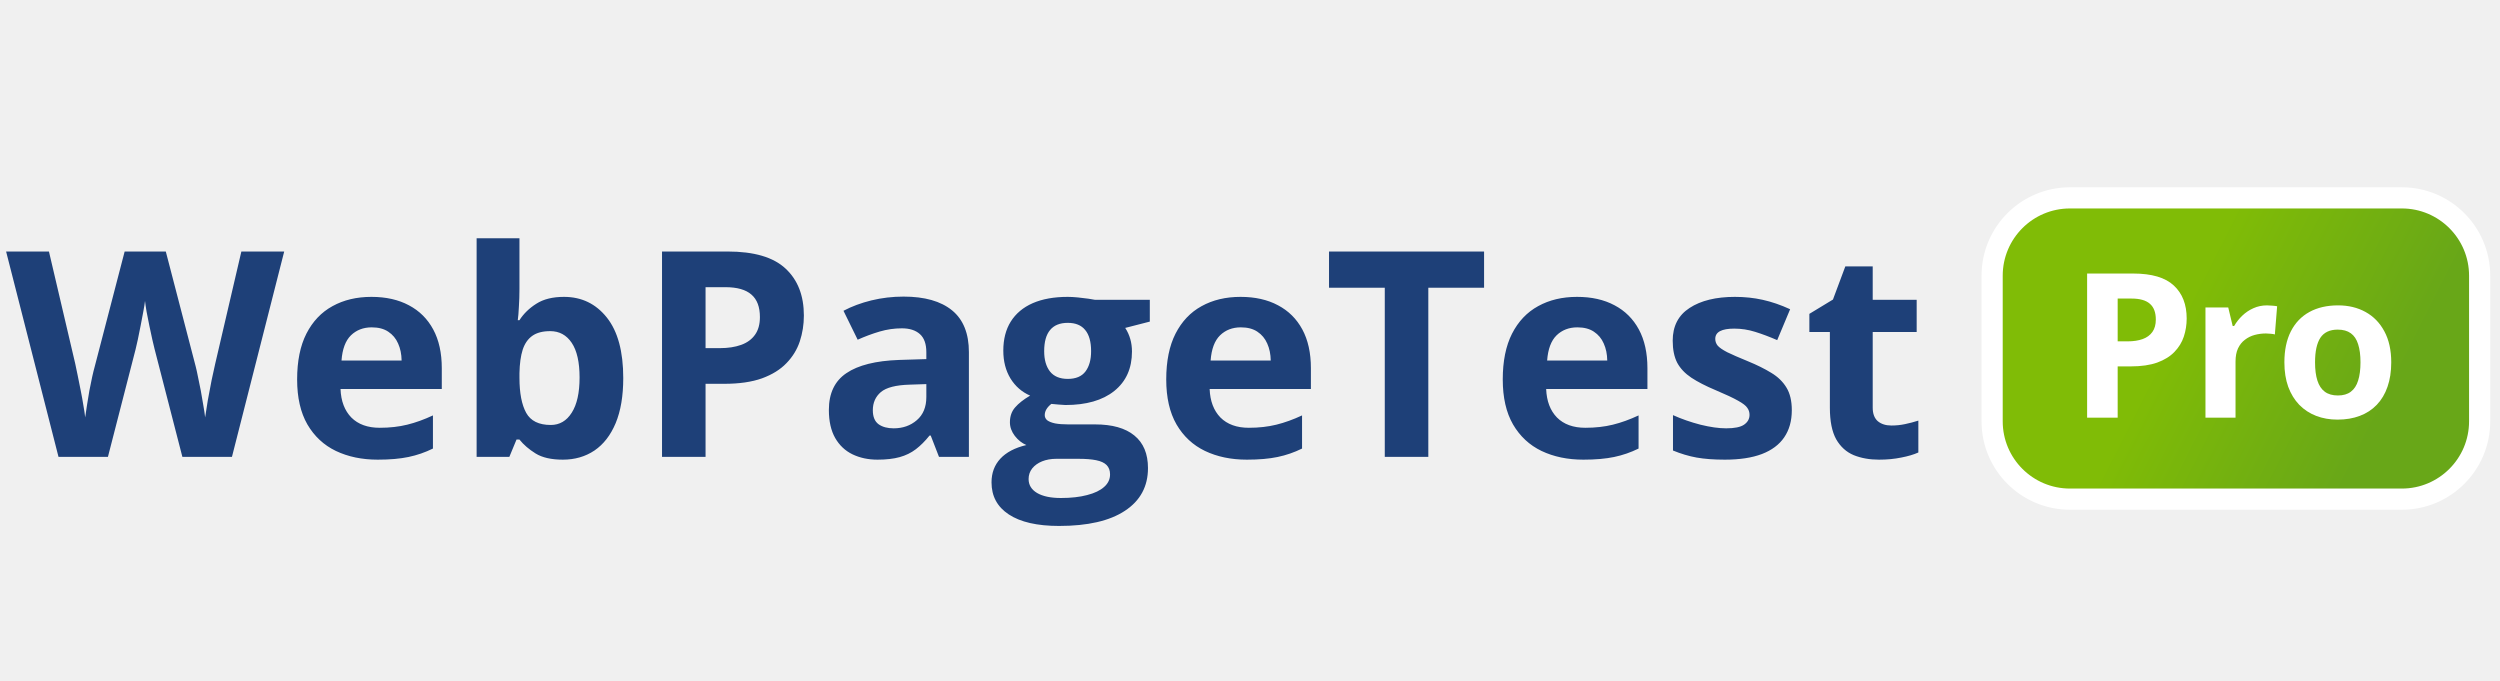
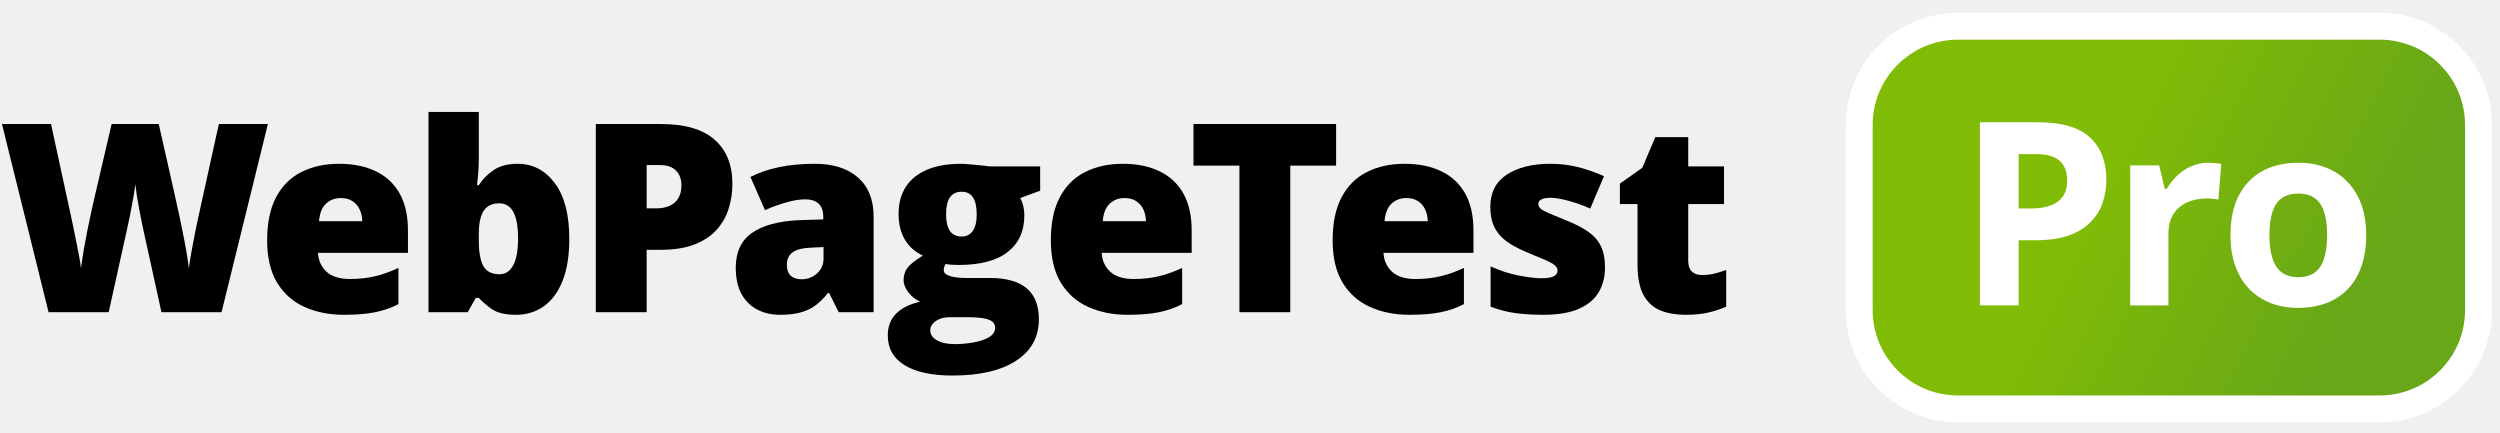
- <svg xmlns="http://www.w3.org/2000/svg" width="235" height="64" viewBox="0 0 235 64" fill="none">
-   <path d="M26.715 23.642L21.804 42.944H17.143L14.529 32.804C14.476 32.61 14.406 32.316 14.318 31.919C14.23 31.523 14.137 31.092 14.041 30.626C13.944 30.15 13.856 29.706 13.777 29.292C13.706 28.87 13.658 28.535 13.631 28.289C13.605 28.535 13.552 28.865 13.473 29.279C13.402 29.693 13.319 30.133 13.222 30.599C13.134 31.066 13.046 31.501 12.958 31.906C12.87 32.311 12.8 32.619 12.747 32.83L10.146 42.944H5.499L0.574 23.642H4.601L7.07 34.177C7.14 34.494 7.219 34.872 7.307 35.312C7.404 35.752 7.497 36.215 7.585 36.699C7.681 37.174 7.765 37.636 7.835 38.085C7.915 38.525 7.972 38.908 8.007 39.234C8.051 38.899 8.108 38.512 8.179 38.072C8.249 37.623 8.324 37.17 8.403 36.712C8.491 36.245 8.579 35.814 8.667 35.418C8.755 35.022 8.834 34.701 8.905 34.454L11.717 23.642H15.585L18.397 34.454C18.459 34.692 18.529 35.013 18.609 35.418C18.697 35.814 18.785 36.245 18.873 36.712C18.961 37.178 19.04 37.636 19.11 38.085C19.189 38.525 19.247 38.908 19.282 39.234C19.344 38.794 19.427 38.261 19.533 37.636C19.647 37.002 19.766 36.373 19.889 35.748C20.021 35.123 20.136 34.599 20.233 34.177L22.688 23.642H26.715ZM34.914 27.906C36.278 27.906 37.453 28.17 38.439 28.698C39.425 29.217 40.186 29.974 40.723 30.969C41.26 31.963 41.528 33.178 41.528 34.613V36.567H32.009C32.053 37.702 32.392 38.595 33.026 39.247C33.668 39.889 34.557 40.211 35.693 40.211C36.634 40.211 37.497 40.114 38.28 39.92C39.064 39.727 39.869 39.436 40.696 39.049V42.164C39.966 42.525 39.2 42.789 38.399 42.957C37.607 43.124 36.643 43.208 35.508 43.208C34.029 43.208 32.718 42.935 31.573 42.389C30.438 41.843 29.545 41.011 28.893 39.894C28.251 38.776 27.93 37.368 27.93 35.669C27.93 33.944 28.22 32.509 28.801 31.365C29.391 30.212 30.209 29.349 31.257 28.777C32.304 28.196 33.523 27.906 34.914 27.906ZM34.94 30.771C34.157 30.771 33.505 31.022 32.986 31.523C32.476 32.025 32.181 32.813 32.102 33.887H37.752C37.743 33.288 37.633 32.756 37.422 32.289C37.22 31.823 36.912 31.453 36.498 31.18C36.093 30.907 35.574 30.771 34.94 30.771ZM48.829 22.4V27.18C48.829 27.734 48.811 28.284 48.776 28.83C48.75 29.376 48.715 29.798 48.671 30.098H48.829C49.216 29.49 49.744 28.975 50.413 28.553C51.082 28.122 51.949 27.906 53.014 27.906C54.669 27.906 56.011 28.553 57.041 29.847C58.071 31.14 58.586 33.037 58.586 35.537C58.586 37.218 58.348 38.631 57.873 39.775C57.397 40.91 56.733 41.768 55.879 42.349C55.025 42.921 54.035 43.208 52.909 43.208C51.826 43.208 50.972 43.014 50.347 42.627C49.722 42.239 49.216 41.804 48.829 41.319H48.552L47.879 42.944H44.802V22.4H48.829ZM51.72 31.127C51.016 31.127 50.457 31.273 50.044 31.563C49.63 31.853 49.326 32.289 49.133 32.87C48.948 33.451 48.847 34.186 48.829 35.075V35.511C48.829 36.945 49.04 38.045 49.463 38.811C49.885 39.568 50.655 39.947 51.773 39.947C52.6 39.947 53.256 39.564 53.74 38.798C54.233 38.032 54.48 36.928 54.48 35.484C54.48 34.041 54.233 32.954 53.74 32.223C53.248 31.492 52.574 31.127 51.72 31.127ZM68.395 23.642C70.886 23.642 72.704 24.178 73.848 25.252C74.992 26.317 75.564 27.787 75.564 29.662C75.564 30.507 75.436 31.317 75.181 32.091C74.926 32.857 74.508 33.539 73.927 34.137C73.355 34.736 72.589 35.211 71.63 35.563C70.67 35.907 69.487 36.078 68.078 36.078H66.322V42.944H62.23V23.642H68.395ZM68.184 26.995H66.322V32.725H67.669C68.435 32.725 69.099 32.623 69.662 32.421C70.226 32.219 70.662 31.902 70.969 31.471C71.278 31.039 71.432 30.485 71.432 29.807C71.432 28.856 71.168 28.152 70.639 27.695C70.111 27.228 69.293 26.995 68.184 26.995ZM84.938 27.88C86.918 27.88 88.436 28.311 89.493 29.173C90.549 30.036 91.077 31.347 91.077 33.108V42.944H88.265L87.486 40.937H87.38C86.958 41.465 86.526 41.896 86.086 42.23C85.646 42.565 85.14 42.811 84.568 42.97C83.996 43.128 83.301 43.208 82.482 43.208C81.611 43.208 80.827 43.04 80.132 42.706C79.445 42.371 78.904 41.861 78.508 41.174C78.112 40.479 77.914 39.599 77.914 38.534C77.914 36.967 78.464 35.814 79.564 35.075C80.665 34.327 82.315 33.913 84.515 33.834L87.076 33.755V33.108C87.076 32.333 86.874 31.765 86.469 31.404C86.064 31.044 85.501 30.863 84.779 30.863C84.066 30.863 83.367 30.964 82.68 31.167C81.994 31.369 81.307 31.625 80.621 31.933L79.287 29.213C80.07 28.799 80.946 28.474 81.914 28.236C82.891 27.998 83.899 27.88 84.938 27.88ZM87.076 36.105L85.519 36.157C84.216 36.193 83.309 36.426 82.799 36.857C82.297 37.288 82.046 37.856 82.046 38.56C82.046 39.176 82.227 39.616 82.588 39.88C82.949 40.136 83.419 40.263 84 40.263C84.863 40.263 85.589 40.008 86.179 39.498C86.777 38.987 87.076 38.261 87.076 37.319V36.105ZM99.553 49.439C97.493 49.439 95.918 49.078 94.826 48.356C93.744 47.644 93.203 46.64 93.203 45.346C93.203 44.457 93.48 43.714 94.034 43.115C94.589 42.517 95.403 42.09 96.477 41.834C96.063 41.658 95.702 41.372 95.394 40.976C95.086 40.571 94.932 40.145 94.932 39.696C94.932 39.132 95.095 38.666 95.421 38.296C95.746 37.918 96.217 37.548 96.833 37.187C96.059 36.853 95.442 36.316 94.985 35.577C94.536 34.837 94.311 33.966 94.311 32.962C94.311 31.889 94.545 30.978 95.011 30.23C95.487 29.473 96.173 28.896 97.071 28.5C97.977 28.104 99.078 27.906 100.371 27.906C100.644 27.906 100.961 27.924 101.322 27.959C101.683 27.994 102.013 28.034 102.312 28.078C102.62 28.122 102.827 28.157 102.933 28.183H108.082V30.23L105.771 30.824C105.982 31.149 106.141 31.497 106.246 31.867C106.352 32.236 106.405 32.628 106.405 33.042C106.405 34.626 105.85 35.862 104.741 36.752C103.641 37.632 102.11 38.072 100.147 38.072C99.68 38.045 99.24 38.01 98.827 37.966C98.624 38.125 98.47 38.292 98.365 38.468C98.259 38.644 98.206 38.829 98.206 39.022C98.206 39.216 98.285 39.379 98.444 39.511C98.611 39.634 98.858 39.731 99.183 39.801C99.518 39.863 99.931 39.894 100.424 39.894H102.933C104.552 39.894 105.784 40.241 106.629 40.937C107.483 41.632 107.91 42.653 107.91 44C107.91 45.725 107.188 47.063 105.745 48.013C104.31 48.964 102.246 49.439 99.553 49.439ZM99.725 46.812C100.684 46.812 101.507 46.719 102.193 46.535C102.889 46.358 103.421 46.103 103.791 45.769C104.161 45.443 104.345 45.051 104.345 44.594C104.345 44.224 104.235 43.929 104.015 43.709C103.804 43.498 103.478 43.348 103.038 43.26C102.607 43.172 102.053 43.128 101.375 43.128H99.289C98.796 43.128 98.351 43.208 97.955 43.366C97.568 43.524 97.26 43.744 97.031 44.026C96.802 44.316 96.688 44.651 96.688 45.029C96.688 45.584 96.952 46.02 97.48 46.337C98.017 46.653 98.765 46.812 99.725 46.812ZM100.371 35.616C101.128 35.616 101.683 35.383 102.035 34.916C102.387 34.45 102.563 33.816 102.563 33.015C102.563 32.126 102.378 31.462 102.009 31.022C101.648 30.573 101.102 30.348 100.371 30.348C99.632 30.348 99.078 30.573 98.708 31.022C98.338 31.462 98.153 32.126 98.153 33.015C98.153 33.816 98.334 34.45 98.695 34.916C99.064 35.383 99.623 35.616 100.371 35.616ZM116.61 27.906C117.975 27.906 119.15 28.17 120.135 28.698C121.121 29.217 121.883 29.974 122.42 30.969C122.956 31.963 123.225 33.178 123.225 34.613V36.567H113.706C113.75 37.702 114.089 38.595 114.722 39.247C115.365 39.889 116.254 40.211 117.389 40.211C118.331 40.211 119.194 40.114 119.977 39.92C120.76 39.727 121.566 39.436 122.393 39.049V42.164C121.663 42.525 120.897 42.789 120.096 42.957C119.304 43.124 118.34 43.208 117.205 43.208C115.726 43.208 114.414 42.935 113.27 42.389C112.135 41.843 111.241 41.011 110.59 39.894C109.948 38.776 109.626 37.368 109.626 35.669C109.626 33.944 109.917 32.509 110.498 31.365C111.087 30.212 111.906 29.349 112.953 28.777C114.001 28.196 115.22 27.906 116.61 27.906ZM116.637 30.771C115.853 30.771 115.202 31.022 114.683 31.523C114.172 32.025 113.878 32.813 113.798 33.887H119.449C119.44 33.288 119.33 32.756 119.119 32.289C118.916 31.823 118.608 31.453 118.195 31.18C117.79 30.907 117.271 30.771 116.637 30.771ZM134.262 42.944H130.169V27.048H124.928V23.642H139.503V27.048H134.262V42.944ZM148.244 27.906C149.608 27.906 150.783 28.17 151.769 28.698C152.754 29.217 153.516 29.974 154.053 30.969C154.589 31.963 154.858 33.178 154.858 34.613V36.567H145.339C145.383 37.702 145.722 38.595 146.356 39.247C146.998 39.889 147.887 40.211 149.022 40.211C149.964 40.211 150.827 40.114 151.61 39.92C152.393 39.727 153.199 39.436 154.026 39.049V42.164C153.296 42.525 152.53 42.789 151.729 42.957C150.937 43.124 149.973 43.208 148.838 43.208C147.359 43.208 146.047 42.935 144.903 42.389C143.768 41.843 142.875 41.011 142.223 39.894C141.581 38.776 141.259 37.368 141.259 35.669C141.259 33.944 141.55 32.509 142.131 31.365C142.72 30.212 143.539 29.349 144.586 28.777C145.634 28.196 146.853 27.906 148.244 27.906ZM148.27 30.771C147.487 30.771 146.835 31.022 146.316 31.523C145.805 32.025 145.511 32.813 145.431 33.887H151.082C151.073 33.288 150.963 32.756 150.752 32.289C150.55 31.823 150.241 31.453 149.828 31.18C149.423 30.907 148.904 30.771 148.27 30.771ZM168.43 38.56C168.43 39.564 168.192 40.413 167.717 41.108C167.251 41.795 166.551 42.319 165.618 42.679C164.685 43.032 163.523 43.208 162.132 43.208C161.103 43.208 160.218 43.142 159.479 43.01C158.748 42.877 158.009 42.657 157.261 42.349V39.022C158.062 39.383 158.92 39.682 159.835 39.92C160.759 40.149 161.569 40.263 162.265 40.263C163.048 40.263 163.607 40.149 163.941 39.92C164.284 39.682 164.456 39.374 164.456 38.996C164.456 38.749 164.386 38.529 164.245 38.336C164.113 38.133 163.822 37.909 163.374 37.663C162.925 37.407 162.22 37.077 161.261 36.672C160.337 36.285 159.576 35.893 158.977 35.497C158.387 35.101 157.947 34.635 157.657 34.098C157.375 33.552 157.234 32.861 157.234 32.025C157.234 30.661 157.762 29.635 158.819 28.949C159.884 28.253 161.305 27.906 163.083 27.906C163.998 27.906 164.87 27.998 165.697 28.183C166.533 28.368 167.391 28.663 168.272 29.068L167.057 31.972C166.326 31.655 165.636 31.396 164.984 31.193C164.342 30.991 163.686 30.89 163.017 30.89C162.427 30.89 161.983 30.969 161.684 31.127C161.384 31.286 161.235 31.528 161.235 31.853C161.235 32.091 161.31 32.302 161.459 32.487C161.618 32.672 161.917 32.879 162.357 33.108C162.806 33.328 163.462 33.614 164.324 33.966C165.16 34.309 165.886 34.67 166.502 35.048C167.119 35.418 167.594 35.88 167.928 36.435C168.263 36.98 168.43 37.689 168.43 38.56ZM177.791 39.999C178.231 39.999 178.658 39.955 179.071 39.867C179.494 39.779 179.912 39.669 180.325 39.537V42.534C179.894 42.728 179.357 42.886 178.715 43.01C178.081 43.142 177.386 43.208 176.629 43.208C175.749 43.208 174.956 43.067 174.252 42.785C173.557 42.495 173.007 41.997 172.602 41.293C172.206 40.58 172.008 39.59 172.008 38.323V31.206H170.08V29.503L172.298 28.157L173.46 25.041H176.035V28.183H180.167V31.206H176.035V38.323C176.035 38.886 176.193 39.308 176.51 39.59C176.836 39.863 177.262 39.999 177.791 39.999Z" fill="#1E4078" />
-   <rect x="187.26" y="18.6" width="45.827" height="28.32" rx="7.316" fill="url(#paint0_linear_5_291)" stroke="white" stroke-width="1.99" />
-   <path d="M200.516 25.712C202.264 25.712 203.54 26.088 204.343 26.842C205.146 27.59 205.548 28.621 205.548 29.937C205.548 30.53 205.458 31.098 205.279 31.642C205.1 32.179 204.806 32.658 204.399 33.078C203.997 33.498 203.46 33.832 202.786 34.079C202.113 34.32 201.282 34.441 200.294 34.441H199.061V39.259H196.189V25.712H200.516ZM200.368 28.065H199.061V32.087H200.006C200.544 32.087 201.01 32.016 201.406 31.874C201.801 31.732 202.107 31.509 202.323 31.206C202.539 30.904 202.647 30.515 202.647 30.039C202.647 29.372 202.462 28.878 202.091 28.556C201.721 28.229 201.146 28.065 200.368 28.065ZM213.096 28.705C213.238 28.705 213.402 28.714 213.587 28.732C213.778 28.745 213.933 28.763 214.05 28.788L213.837 31.438C213.744 31.407 213.612 31.386 213.439 31.373C213.272 31.355 213.127 31.346 213.003 31.346C212.639 31.346 212.283 31.392 211.937 31.485C211.598 31.577 211.292 31.729 211.02 31.939C210.748 32.142 210.532 32.414 210.371 32.754C210.217 33.088 210.14 33.498 210.14 33.986V39.259H207.314V28.899H209.454L209.871 30.641H210.01C210.214 30.289 210.467 29.968 210.77 29.677C211.079 29.381 211.428 29.146 211.817 28.973C212.212 28.794 212.639 28.705 213.096 28.705ZM224.777 34.061C224.777 34.925 224.659 35.691 224.425 36.359C224.196 37.026 223.859 37.591 223.415 38.054C222.976 38.512 222.445 38.858 221.821 39.092C221.203 39.327 220.505 39.444 219.727 39.444C218.998 39.444 218.327 39.327 217.716 39.092C217.11 38.858 216.582 38.512 216.131 38.054C215.686 37.591 215.34 37.026 215.093 36.359C214.852 35.691 214.732 34.925 214.732 34.061C214.732 32.911 214.936 31.939 215.343 31.142C215.751 30.345 216.332 29.739 217.086 29.325C217.839 28.912 218.738 28.705 219.782 28.705C220.752 28.705 221.611 28.912 222.358 29.325C223.112 29.739 223.702 30.345 224.128 31.142C224.561 31.939 224.777 32.911 224.777 34.061ZM217.614 34.061C217.614 34.74 217.688 35.312 217.836 35.775C217.984 36.238 218.216 36.587 218.531 36.822C218.846 37.057 219.257 37.174 219.764 37.174C220.264 37.174 220.669 37.057 220.977 36.822C221.293 36.587 221.521 36.238 221.663 35.775C221.811 35.312 221.886 34.74 221.886 34.061C221.886 33.375 221.811 32.806 221.663 32.355C221.521 31.898 221.293 31.555 220.977 31.327C220.662 31.098 220.252 30.984 219.745 30.984C218.998 30.984 218.454 31.241 218.114 31.753C217.781 32.266 217.614 33.035 217.614 34.061Z" fill="white" />
+ <svg xmlns="http://www.w3.org/2000/svg" width="185" height="32" viewBox="0 0 185 32" fill="none">
+   <path d="M19.824 9.178L16.395 23.103H11.947L10.614 17.036C10.588 16.922 10.547 16.728 10.49 16.455C10.439 16.182 10.379 15.871 10.309 15.521C10.245 15.172 10.185 14.829 10.128 14.493C10.077 14.15 10.039 13.861 10.014 13.626C9.988 13.861 9.947 14.15 9.89 14.493C9.833 14.829 9.769 15.172 9.699 15.521C9.636 15.871 9.572 16.182 9.509 16.455C9.452 16.728 9.41 16.922 9.385 17.036L8.042 23.103H3.594L0.146 9.178H3.775L5.289 16.16C5.327 16.331 5.378 16.576 5.442 16.893C5.511 17.204 5.581 17.547 5.651 17.922C5.727 18.29 5.797 18.646 5.861 18.989C5.924 19.331 5.969 19.617 5.994 19.846C6.045 19.452 6.112 19.005 6.194 18.503C6.283 18.001 6.378 17.493 6.48 16.979C6.588 16.458 6.689 15.976 6.785 15.531C6.88 15.087 6.962 14.725 7.032 14.445L8.261 9.178H11.747L12.938 14.445C13.001 14.718 13.081 15.08 13.176 15.531C13.277 15.976 13.379 16.458 13.481 16.979C13.589 17.5 13.687 18.014 13.776 18.522C13.865 19.023 13.931 19.465 13.976 19.846C14.014 19.528 14.078 19.128 14.166 18.646C14.255 18.157 14.344 17.684 14.433 17.227C14.528 16.763 14.601 16.414 14.652 16.179L16.195 9.178H19.824Z" fill="black" />
+   <path d="M25.093 12.121C26.14 12.121 27.045 12.305 27.807 12.674C28.569 13.036 29.157 13.582 29.569 14.312C29.982 15.042 30.188 15.957 30.188 17.055V18.712H23.53C23.562 19.277 23.772 19.741 24.159 20.103C24.553 20.465 25.131 20.646 25.893 20.646C26.566 20.646 27.182 20.579 27.741 20.446C28.306 20.313 28.887 20.106 29.484 19.827V22.503C28.963 22.776 28.395 22.976 27.779 23.103C27.163 23.23 26.385 23.294 25.445 23.294C24.359 23.294 23.388 23.1 22.53 22.713C21.673 22.326 20.997 21.725 20.502 20.913C20.013 20.1 19.768 19.055 19.768 17.779C19.768 16.483 19.99 15.42 20.435 14.588C20.879 13.75 21.502 13.131 22.302 12.731C23.102 12.324 24.032 12.121 25.093 12.121ZM25.226 14.655C24.788 14.655 24.419 14.794 24.121 15.074C23.829 15.347 23.657 15.779 23.607 16.369H26.807C26.801 16.052 26.737 15.763 26.617 15.502C26.496 15.242 26.318 15.036 26.083 14.883C25.855 14.731 25.569 14.655 25.226 14.655Z" fill="black" />
+   <path d="M35.432 8.283V11.635C35.432 12.016 35.42 12.382 35.394 12.731C35.369 13.074 35.337 13.398 35.299 13.702H35.432C35.712 13.264 36.077 12.893 36.528 12.588C36.979 12.277 37.569 12.121 38.299 12.121C39.423 12.121 40.341 12.597 41.052 13.55C41.77 14.502 42.128 15.88 42.128 17.684C42.128 18.909 41.963 19.941 41.633 20.779C41.303 21.611 40.839 22.24 40.242 22.665C39.652 23.084 38.966 23.294 38.185 23.294C37.423 23.294 36.842 23.164 36.442 22.903C36.048 22.637 35.712 22.351 35.432 22.046H35.204L34.613 23.103H31.708V8.283H35.432ZM36.937 15.045C36.594 15.045 36.312 15.125 36.09 15.283C35.867 15.442 35.702 15.69 35.594 16.026C35.486 16.357 35.432 16.779 35.432 17.293V17.817C35.432 18.655 35.544 19.277 35.766 19.684C35.994 20.09 36.398 20.294 36.975 20.294C37.414 20.294 37.75 20.068 37.985 19.617C38.22 19.166 38.337 18.509 38.337 17.646C38.337 16.782 38.223 16.134 37.995 15.703C37.766 15.264 37.414 15.045 36.937 15.045Z" fill="black" />
+   <path d="M48.91 9.178C50.676 9.178 51.997 9.562 52.873 10.331C53.755 11.099 54.197 12.191 54.197 13.607C54.197 14.242 54.105 14.852 53.921 15.436C53.743 16.02 53.447 16.541 53.035 16.998C52.628 17.455 52.086 17.817 51.406 18.084C50.733 18.35 49.901 18.484 48.91 18.484H47.853V23.103H44.091V9.178H48.91ZM48.825 12.216H47.853V15.417H48.596C48.92 15.417 49.222 15.363 49.501 15.255C49.781 15.14 50.003 14.96 50.168 14.712C50.339 14.458 50.425 14.121 50.425 13.702C50.425 13.264 50.295 12.909 50.035 12.636C49.774 12.356 49.371 12.216 48.825 12.216Z" fill="black" />
+   <path d="M60.294 12.121C61.659 12.121 62.726 12.461 63.494 13.14C64.263 13.813 64.647 14.775 64.647 16.026V23.103H62.066L61.351 21.675H61.275C60.97 22.056 60.656 22.367 60.332 22.608C60.014 22.843 59.649 23.014 59.237 23.122C58.824 23.237 58.319 23.294 57.722 23.294C57.1 23.294 56.541 23.167 56.046 22.913C55.55 22.659 55.16 22.275 54.874 21.76C54.589 21.246 54.446 20.595 54.446 19.808C54.446 18.652 54.846 17.795 55.646 17.236C56.446 16.677 57.605 16.363 59.122 16.293L60.922 16.236V16.084C60.922 15.601 60.802 15.258 60.561 15.055C60.326 14.852 60.008 14.75 59.608 14.75C59.183 14.75 58.706 14.826 58.179 14.979C57.659 15.125 57.135 15.315 56.608 15.55L55.532 13.093C56.154 12.775 56.859 12.534 57.646 12.369C58.433 12.204 59.316 12.121 60.294 12.121ZM60.942 18.284L60.084 18.322C59.399 18.347 58.916 18.468 58.637 18.684C58.364 18.893 58.227 19.195 58.227 19.589C58.227 19.957 58.325 20.23 58.522 20.408C58.719 20.579 58.98 20.665 59.303 20.665C59.754 20.665 60.138 20.522 60.456 20.236C60.78 19.951 60.942 19.579 60.942 19.122V18.284Z" fill="black" />
+   <path d="M70.476 27.79C68.946 27.79 67.765 27.532 66.933 27.018C66.108 26.51 65.695 25.777 65.695 24.818C65.695 24.177 65.895 23.646 66.295 23.227C66.695 22.808 67.295 22.506 68.095 22.322C67.765 22.183 67.476 21.957 67.228 21.646C66.987 21.335 66.866 21.027 66.866 20.722C66.866 20.386 66.959 20.09 67.143 19.836C67.327 19.576 67.711 19.268 68.295 18.912C67.736 18.665 67.295 18.277 66.971 17.75C66.654 17.223 66.495 16.582 66.495 15.826C66.495 15.045 66.673 14.379 67.028 13.826C67.39 13.274 67.914 12.851 68.6 12.559C69.292 12.267 70.133 12.121 71.124 12.121C71.257 12.121 71.461 12.134 71.734 12.159C72.007 12.178 72.283 12.204 72.562 12.236C72.842 12.261 73.058 12.286 73.21 12.312H76.972V14.112L75.496 14.655C75.598 14.839 75.674 15.039 75.725 15.255C75.775 15.471 75.801 15.699 75.801 15.941C75.801 17.103 75.391 18.004 74.572 18.646C73.759 19.287 72.543 19.608 70.924 19.608C70.524 19.608 70.207 19.582 69.972 19.532C69.927 19.614 69.892 19.697 69.867 19.779C69.848 19.855 69.838 19.928 69.838 19.998C69.838 20.144 69.924 20.262 70.095 20.351C70.273 20.433 70.486 20.49 70.734 20.522C70.987 20.554 71.229 20.57 71.457 20.57H73.248C74.461 20.57 75.369 20.824 75.972 21.332C76.576 21.84 76.877 22.605 76.877 23.627C76.877 24.942 76.315 25.964 75.191 26.694C74.074 27.424 72.502 27.79 70.476 27.79ZM70.657 25.465C71.108 25.465 71.562 25.424 72.019 25.342C72.477 25.265 72.861 25.139 73.172 24.961C73.483 24.783 73.639 24.548 73.639 24.256C73.639 24.034 73.547 23.865 73.362 23.751C73.178 23.643 72.94 23.57 72.648 23.532C72.356 23.494 72.048 23.475 71.724 23.475H70.276C70.01 23.475 69.765 23.516 69.543 23.599C69.327 23.688 69.156 23.805 69.029 23.951C68.902 24.097 68.838 24.262 68.838 24.446C68.838 24.751 69.003 24.996 69.333 25.18C69.664 25.37 70.105 25.465 70.657 25.465ZM71.162 17.503C71.518 17.503 71.791 17.366 71.981 17.093C72.178 16.82 72.277 16.41 72.277 15.864C72.277 15.306 72.184 14.886 72 14.607C71.816 14.328 71.537 14.188 71.162 14.188C70.775 14.188 70.486 14.328 70.295 14.607C70.105 14.88 70.01 15.293 70.01 15.845C70.01 16.398 70.105 16.814 70.295 17.093C70.486 17.366 70.775 17.503 71.162 17.503Z" fill="black" />
+   <path d="M83.088 12.121C84.135 12.121 85.04 12.305 85.802 12.674C86.564 13.036 87.152 13.582 87.564 14.312C87.977 15.042 88.183 15.957 88.183 17.055V18.712H81.526C81.557 19.277 81.767 19.741 82.154 20.103C82.548 20.465 83.126 20.646 83.888 20.646C84.561 20.646 85.177 20.579 85.736 20.446C86.301 20.313 86.882 20.106 87.479 19.827V22.503C86.958 22.776 86.39 22.976 85.774 23.103C85.158 23.23 84.38 23.294 83.44 23.294C82.354 23.294 81.383 23.1 80.525 22.713C79.668 22.326 78.992 21.725 78.497 20.913C78.008 20.1 77.763 19.055 77.763 17.779C77.763 16.483 77.986 15.42 78.43 14.588C78.874 13.75 79.497 13.131 80.297 12.731C81.097 12.324 82.027 12.121 83.088 12.121ZM83.221 14.655C82.783 14.655 82.415 14.794 82.116 15.074C81.824 15.347 81.653 15.779 81.602 16.369H84.802C84.796 16.052 84.732 15.763 84.612 15.502C84.491 15.242 84.313 15.036 84.078 14.883C83.85 14.731 83.564 14.655 83.221 14.655Z" fill="black" />
+   <path d="M95.481 23.103H91.718V12.255H88.318V9.178H98.872V12.255H95.481V23.103Z" fill="black" />
+   <path d="M103.94 12.121C104.988 12.121 105.893 12.305 106.655 12.674C107.417 13.036 108.004 13.582 108.417 14.312C108.83 15.042 109.036 15.957 109.036 17.055V18.712H102.378C102.41 19.277 102.62 19.741 103.007 20.103C103.401 20.465 103.978 20.646 104.74 20.646C105.414 20.646 106.029 20.579 106.588 20.446C107.153 20.313 107.734 20.106 108.331 19.827V22.503C107.811 22.776 107.242 22.976 106.626 23.103C106.01 23.23 105.233 23.294 104.293 23.294C103.207 23.294 102.235 23.1 101.378 22.713C100.521 22.326 99.845 21.725 99.349 20.913C98.86 20.1 98.616 19.055 98.616 17.779C98.616 16.483 98.838 15.42 99.283 14.588C99.727 13.75 100.349 13.131 101.15 12.731C101.95 12.324 102.88 12.121 103.94 12.121ZM104.074 14.655C103.636 14.655 103.267 14.794 102.969 15.074C102.677 15.347 102.505 15.779 102.454 16.369H105.655C105.648 16.052 105.585 15.763 105.464 15.502C105.344 15.242 105.166 15.036 104.931 14.883C104.702 14.731 104.417 14.655 104.074 14.655Z" fill="black" />
+   <path d="M118.771 19.789C118.771 20.474 118.619 21.081 118.314 21.608C118.009 22.135 117.52 22.548 116.847 22.846C116.18 23.145 115.301 23.294 114.209 23.294C113.44 23.294 112.751 23.253 112.142 23.17C111.538 23.087 110.926 22.929 110.303 22.694V19.712C110.983 20.024 111.675 20.249 112.38 20.389C113.085 20.522 113.64 20.589 114.047 20.589C114.466 20.589 114.771 20.544 114.961 20.455C115.158 20.36 115.256 20.221 115.256 20.036C115.256 19.878 115.19 19.744 115.056 19.636C114.929 19.522 114.697 19.392 114.361 19.246C114.031 19.1 113.564 18.903 112.961 18.655C112.364 18.408 111.865 18.138 111.465 17.846C111.072 17.553 110.776 17.204 110.58 16.798C110.383 16.392 110.284 15.893 110.284 15.303C110.284 14.248 110.691 13.455 111.503 12.921C112.316 12.388 113.393 12.121 114.732 12.121C115.444 12.121 116.114 12.2 116.742 12.359C117.371 12.512 118.022 12.737 118.695 13.036L117.676 15.436C117.142 15.194 116.602 15.001 116.056 14.855C115.51 14.709 115.075 14.636 114.751 14.636C114.459 14.636 114.234 14.674 114.075 14.75C113.916 14.826 113.837 14.937 113.837 15.083C113.837 15.217 113.891 15.334 113.999 15.436C114.113 15.537 114.326 15.655 114.637 15.788C114.948 15.922 115.402 16.109 115.999 16.35C116.628 16.604 117.145 16.877 117.552 17.169C117.965 17.455 118.269 17.804 118.466 18.217C118.669 18.63 118.771 19.154 118.771 19.789Z" fill="black" />
+   <path d="M125.939 20.351C126.275 20.351 126.583 20.316 126.863 20.246C127.142 20.176 127.434 20.087 127.739 19.979V22.694C127.332 22.872 126.901 23.014 126.443 23.122C125.993 23.237 125.415 23.294 124.71 23.294C124.011 23.294 123.395 23.186 122.862 22.97C122.329 22.748 121.913 22.367 121.614 21.827C121.322 21.281 121.176 20.522 121.176 19.551V15.102H119.871V13.588L121.529 12.416L122.491 10.149H124.929V12.312H127.577V15.102H124.929V19.303C124.929 19.652 125.018 19.916 125.196 20.093C125.374 20.265 125.621 20.351 125.939 20.351Z" fill="black" />
+   <rect x="137.582" y="1.939" width="45.827" height="28.32" rx="7.316" fill="url(#paint0_linear_4_128)" stroke="white" stroke-width="1.99" />
+   <path d="M150.839 9.05C152.587 9.05 153.862 9.427 154.666 10.181C155.469 10.928 155.87 11.96 155.87 13.276C155.87 13.869 155.781 14.437 155.602 14.981C155.422 15.518 155.129 15.997 154.721 16.417C154.32 16.837 153.782 17.171 153.109 17.418C152.435 17.659 151.605 17.779 150.616 17.779H149.384V22.598H146.511V9.05H150.839ZM150.69 11.404H149.384V15.426H150.329C150.866 15.426 151.333 15.355 151.728 15.213C152.123 15.07 152.429 14.848 152.645 14.545C152.862 14.243 152.97 13.854 152.97 13.378C152.97 12.711 152.784 12.216 152.414 11.895C152.043 11.568 151.469 11.404 150.69 11.404ZM163.418 12.043C163.56 12.043 163.724 12.053 163.909 12.071C164.101 12.084 164.255 12.102 164.373 12.127L164.16 14.777C164.067 14.746 163.934 14.725 163.761 14.712C163.594 14.694 163.449 14.684 163.326 14.684C162.961 14.684 162.606 14.731 162.26 14.823C161.92 14.916 161.614 15.067 161.343 15.277C161.071 15.481 160.855 15.753 160.694 16.093C160.54 16.427 160.462 16.837 160.462 17.325V22.598H157.636V12.238H159.777L160.194 13.98H160.333C160.536 13.628 160.79 13.307 161.092 13.017C161.401 12.72 161.75 12.485 162.14 12.312C162.535 12.133 162.961 12.043 163.418 12.043ZM175.099 17.399C175.099 18.264 174.982 19.03 174.747 19.698C174.519 20.365 174.182 20.93 173.737 21.393C173.298 21.851 172.767 22.196 172.143 22.431C171.525 22.666 170.827 22.783 170.049 22.783C169.32 22.783 168.65 22.666 168.038 22.431C167.433 22.196 166.905 21.851 166.454 21.393C166.009 20.93 165.663 20.365 165.416 19.698C165.175 19.03 165.054 18.264 165.054 17.399C165.054 16.25 165.258 15.277 165.666 14.481C166.074 13.684 166.654 13.078 167.408 12.664C168.162 12.25 169.061 12.043 170.105 12.043C171.075 12.043 171.933 12.25 172.681 12.664C173.434 13.078 174.024 13.684 174.451 14.481C174.883 15.277 175.099 16.25 175.099 17.399ZM167.936 17.399C167.936 18.079 168.01 18.651 168.159 19.114C168.307 19.577 168.539 19.926 168.854 20.161C169.169 20.396 169.58 20.513 170.086 20.513C170.586 20.513 170.991 20.396 171.3 20.161C171.615 19.926 171.844 19.577 171.986 19.114C172.134 18.651 172.208 18.079 172.208 17.399C172.208 16.714 172.134 16.145 171.986 15.694C171.844 15.237 171.615 14.895 171.3 14.666C170.985 14.437 170.574 14.323 170.068 14.323C169.32 14.323 168.776 14.579 168.437 15.092C168.103 15.605 167.936 16.374 167.936 17.399Z" fill="white" />
  <defs>
-     <linearGradient id="paint0_linear_5_291" x1="203.949" y1="31.58" x2="222.693" y2="41.084" gradientUnits="userSpaceOnUse">
+     <linearGradient id="paint0_linear_4_128" x1="154.272" y1="14.919" x2="173.016" y2="24.423" gradientUnits="userSpaceOnUse">
      <stop stop-color="#80BC06" />
      <stop offset="1" stop-color="#68A718" />
    </linearGradient>
  </defs>
</svg>
